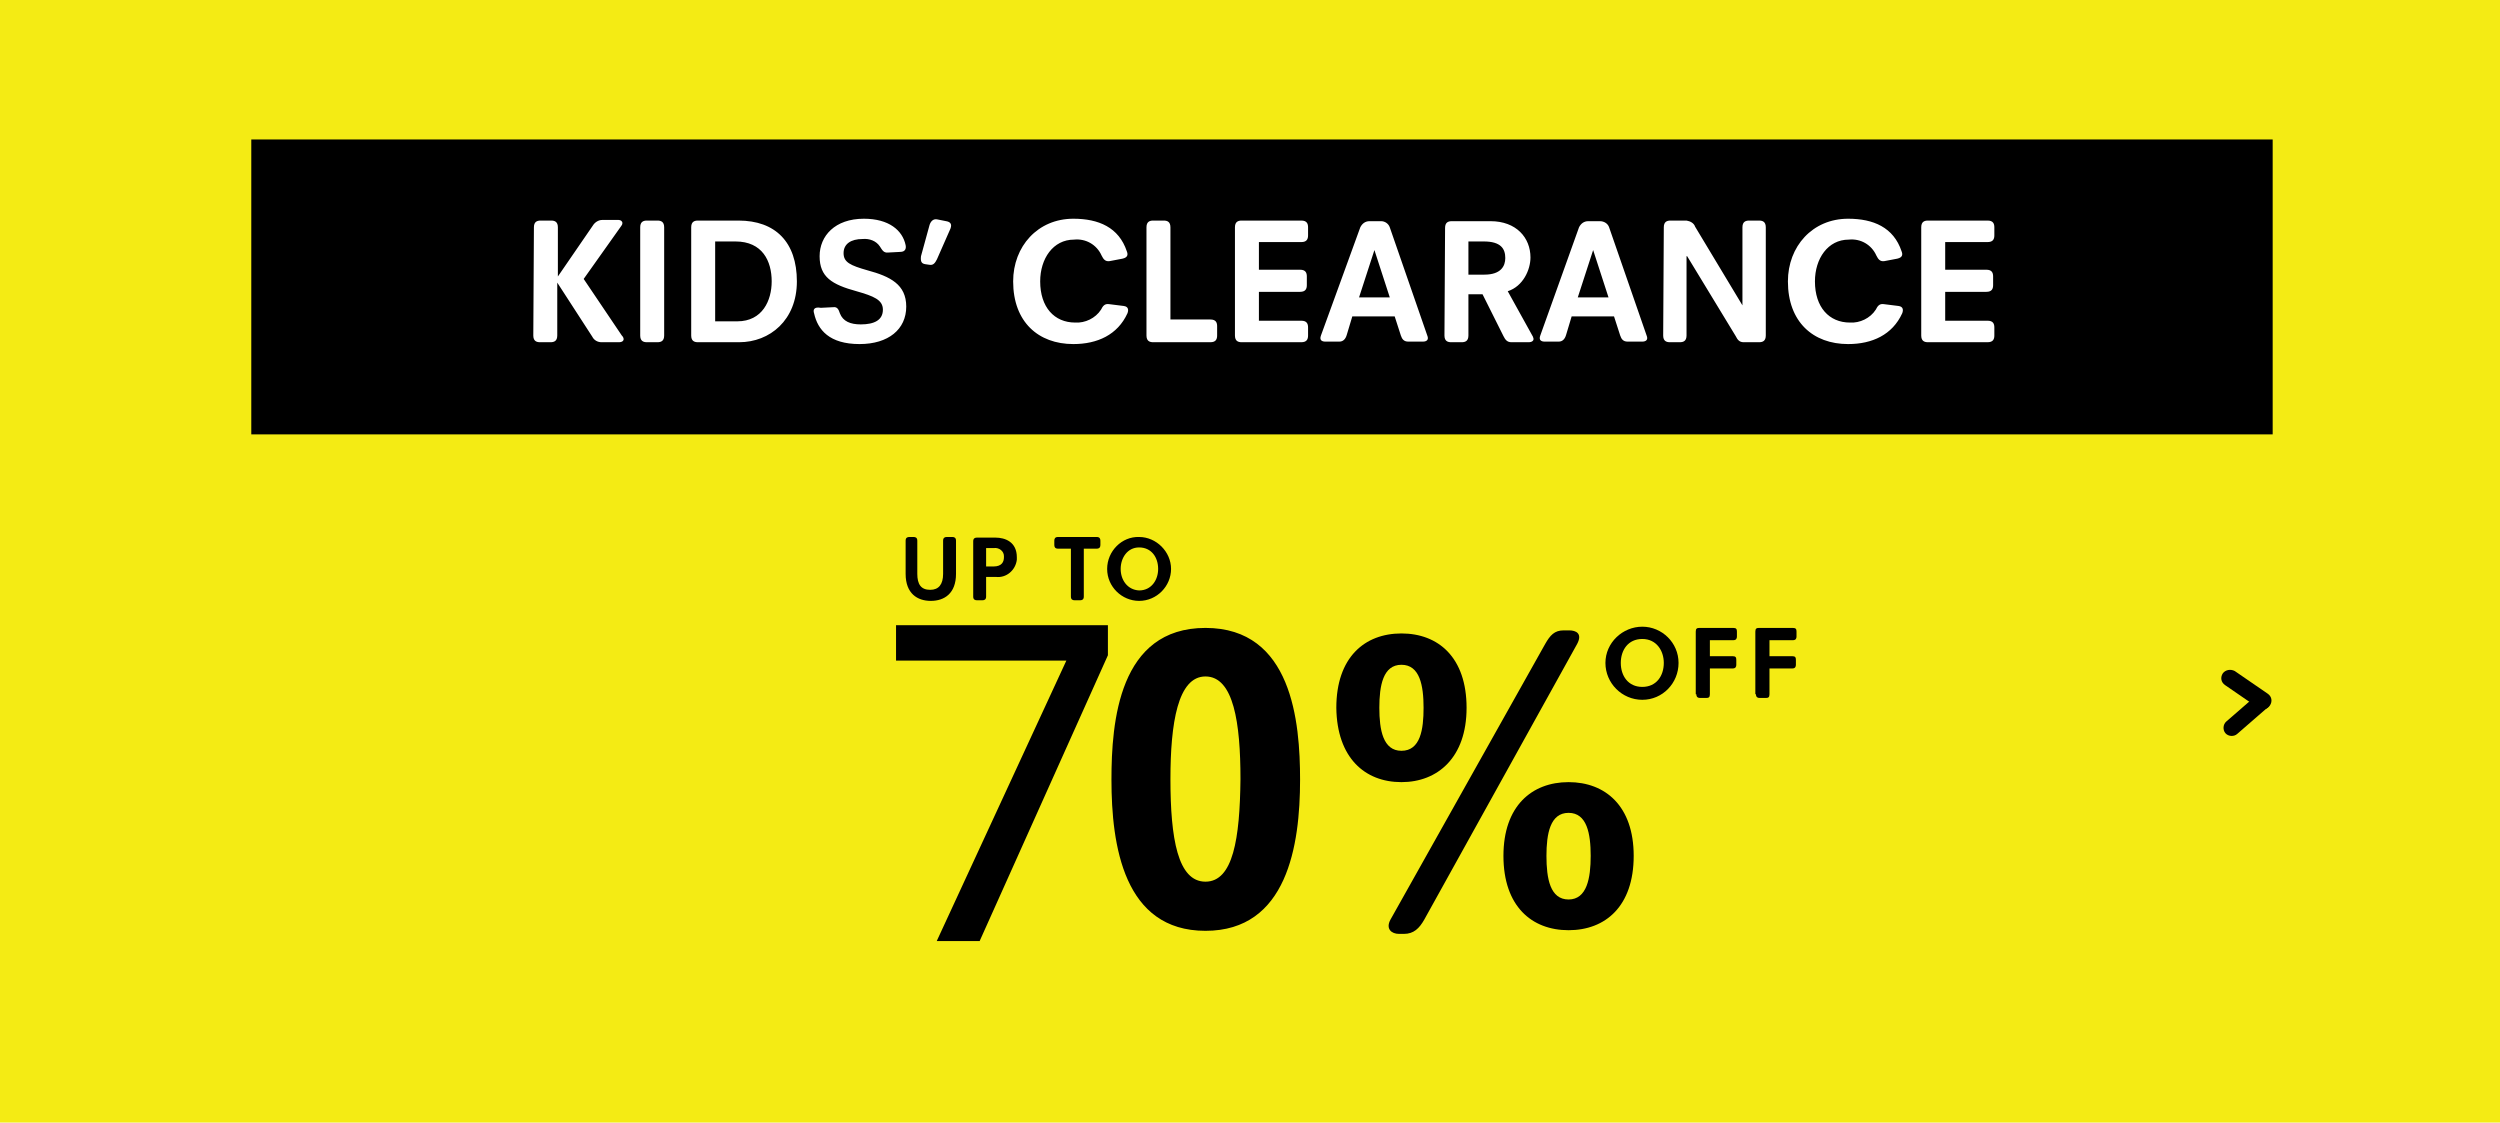
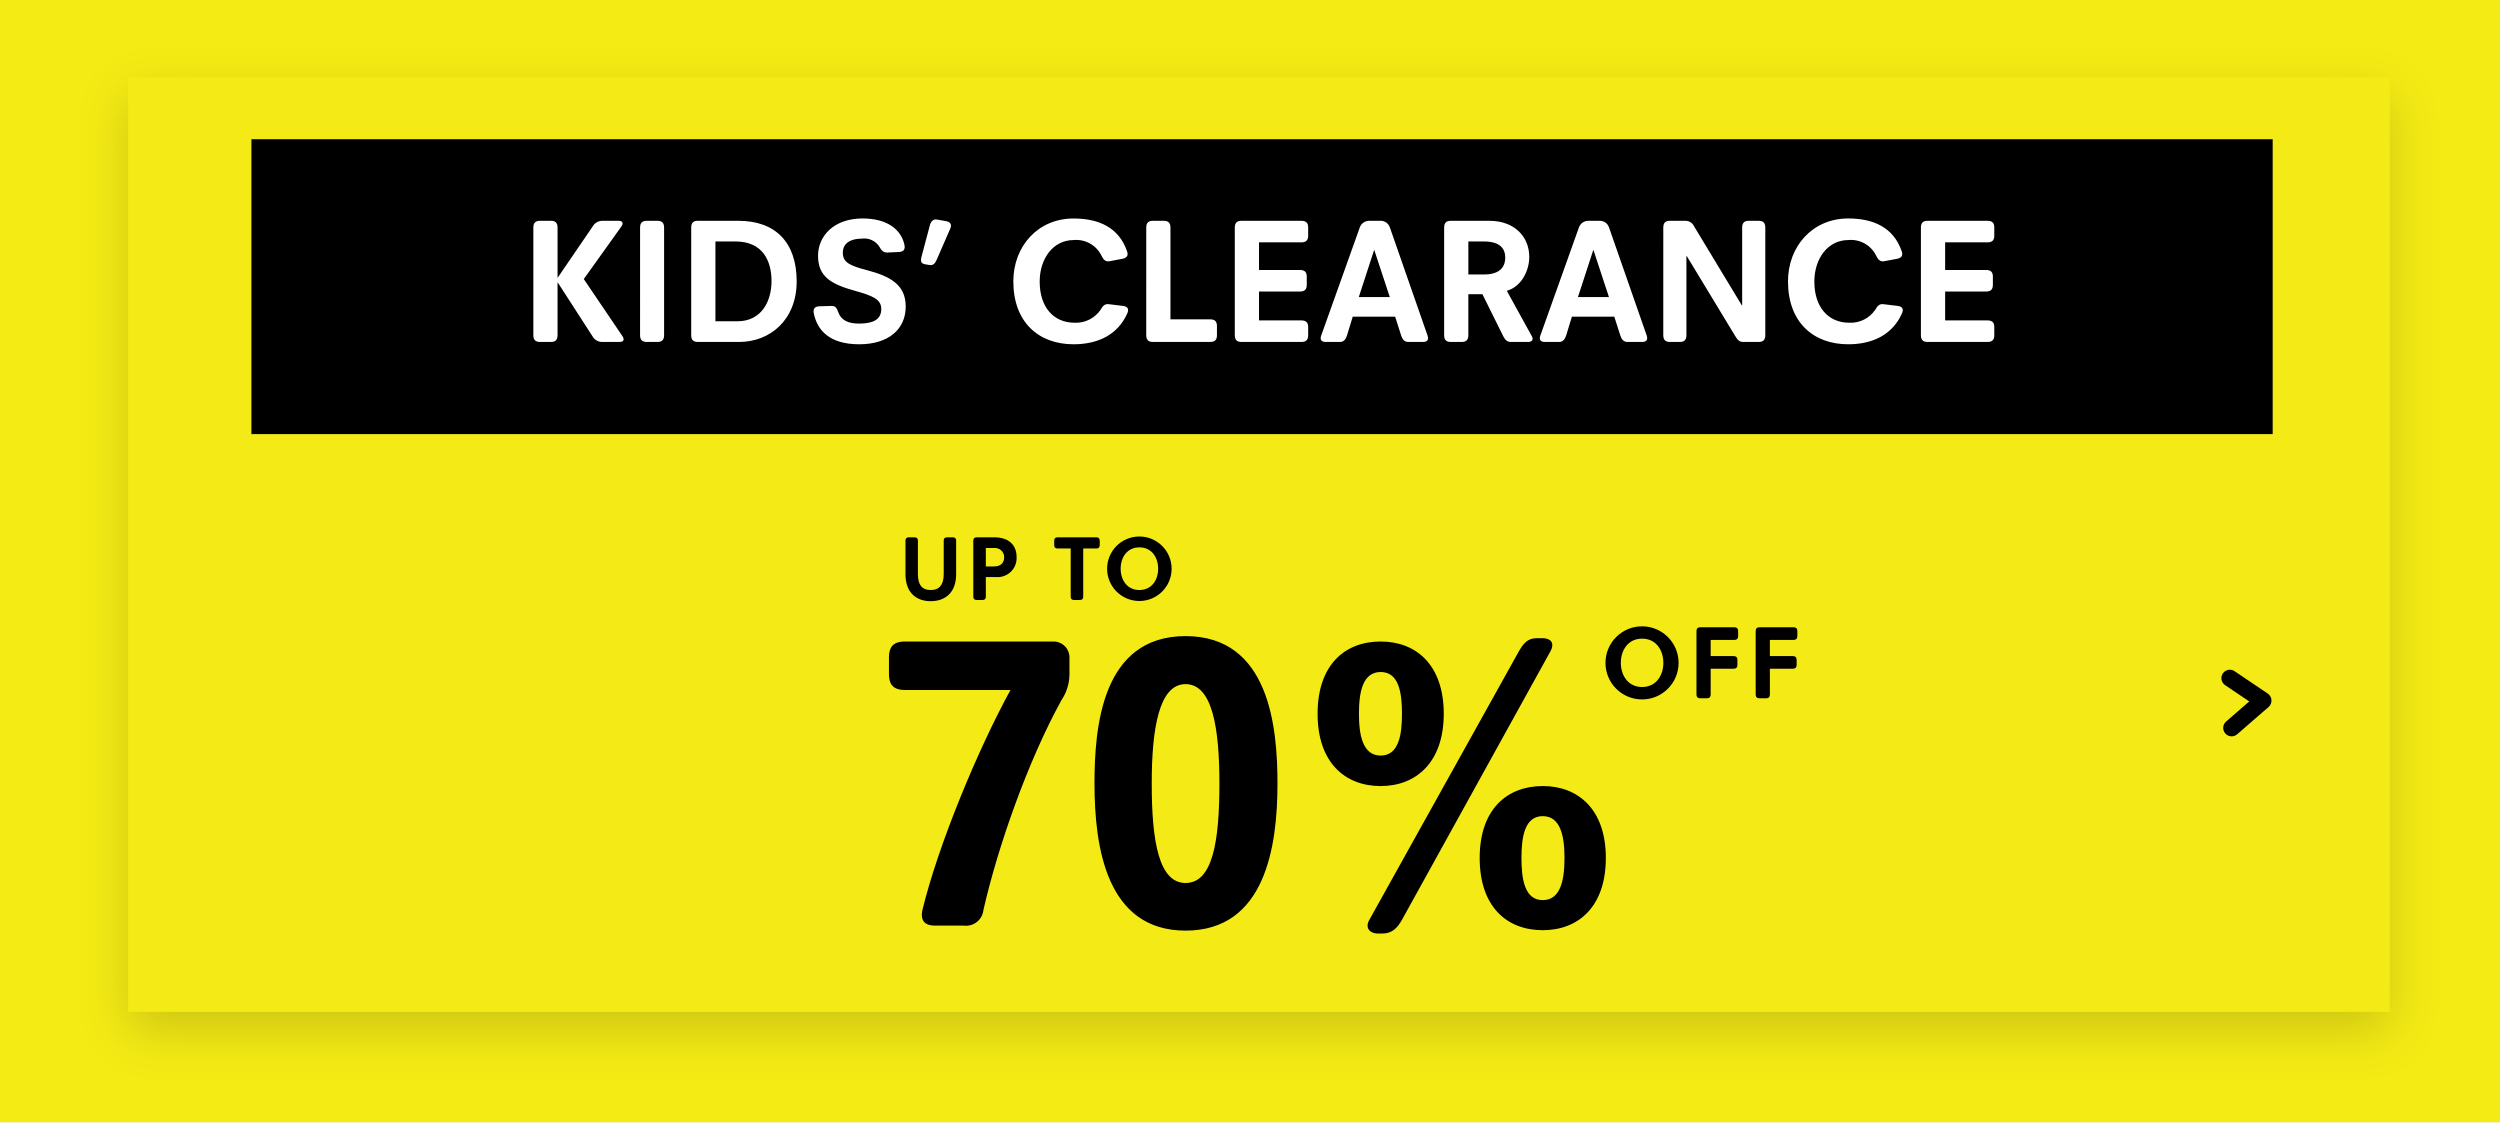
- <svg xmlns="http://www.w3.org/2000/svg" xmlns:xlink="http://www.w3.org/1999/xlink" version="1.1" id="Layer_1" x="0px" y="0px" viewBox="0 0 406.9 182.7" style="enable-background:new 0 0 406.9 182.7;" xml:space="preserve">
-   <style type="text/css">
- 	.st0{clip-path:url(#SVGID_2_);}
- 	.st1{fill:#FFFFFF;}
- 	.st2{fill:#F4EB14;}
- 	.st3{fill:none;}
- 	.st4{font-family:'NeuzeitOfficeSRPro-Bold';}
- 	.st5{font-size:72px;}
- </style>
-   <g>
-     <defs>
-       <rect id="SVGID_1_" width="406.9" height="182.7" />
-     </defs>
-     <clipPath id="SVGID_2_">
-       <use xlink:href="#SVGID_1_" style="overflow:visible;" />
+ <svg xmlns="http://www.w3.org/2000/svg" viewBox="0 0 406.922 182.659">
+   <defs>
+     <style>
+       .cls-1 {
+         clip-path: url(#clip-SHOP_KIDS);
+       }
+ 
+       .cls-2 {
+         fill: #f4eb14;
+       }
+ 
+       .cls-3 {
+         fill: #fff;
+       }
+ 
+       .cls-4 {
+         filter: url(#Path_147);
+       }
+     </style>
+     <filter id="Path_147" x="8.922" y="3.659" width="392" height="176" filterUnits="userSpaceOnUse">
+       <feOffset dy="3" input="SourceAlpha" />
+       <feGaussianBlur stdDeviation="4" result="blur" />
+       <feFlood flood-opacity="0.161" />
+       <feComposite operator="in" in2="blur" />
+       <feComposite in="SourceGraphic" />
+     </filter>
+     <clipPath id="clip-SHOP_KIDS">
+       <rect width="406.922" height="182.659" />
    </clipPath>
-     <g id="SHOP_KIDS" class="st0">
-       <rect class="st1" width="406.9" height="182.7" />
-       <path id="Path_146" class="st2" d="M-0.1-2.3h407v185h-407V-2.3z" />
-       <g transform="matrix(1, 0, 0, 1, 0, 0)">
-         <path id="Path_147-2" class="st2" d="M20.9,12.7h368v152h-368V12.7z" />
-       </g>
-       <path id="Path_148" d="M40.9,22.7h329v48h-329V22.7z" />
-       <path id="Path_149" class="st1" d="M86.8,54.6c0,0.9,0.5,1.1,1.1,1.1h1.7c0.6,0,1.1-0.2,1.1-1.1V46h0l5.7,8.8    c0.3,0.6,0.9,0.9,1.5,0.9h2.9c0.4,0,0.7-0.2,0.7-0.5c0-0.2-0.1-0.4-0.3-0.6L95,45.4l6.1-8.6c0.1-0.1,0.2-0.3,0.2-0.5    c0-0.3-0.3-0.5-0.6-0.5H98c-0.6,0-1.2,0.4-1.5,0.9l-5.7,8.3h0V37c0-0.9-0.5-1.1-1.1-1.1h-1.7c-0.6,0-1.1,0.2-1.1,1.1L86.8,54.6z     M104.2,54.6c0,0.9,0.5,1.1,1.1,1.1h1.7c0.6,0,1.1-0.2,1.1-1.1V37c0-0.9-0.5-1.1-1.1-1.1h-1.7c-0.6,0-1.1,0.2-1.1,1.1L104.2,54.6z     M112.5,54.6c0,0.9,0.5,1.1,1.1,1.1h6.7c5,0,9.4-3.6,9.4-9.9c0-6.4-3.5-9.9-9.5-9.9h-6.6c-0.6,0-1.1,0.2-1.1,1.1L112.5,54.6z     M116.4,52.3v-13h3.3c4.4,0,5.9,3.2,5.9,6.5c0,3.1-1.5,6.5-5.6,6.5L116.4,52.3z M132.5,51c0.6,2.7,2.5,5,7.4,5    c4.7,0,7.6-2.4,7.6-6.1c0-3.6-2.6-4.9-6.3-5.9c-2.8-0.8-3.9-1.3-3.9-2.8c0-1.5,1.2-2.3,3.1-2.3c1.1-0.1,2.2,0.3,2.8,1.2    c0.4,0.6,0.6,1.1,1.4,1l1.9-0.1c0.9,0,1-0.6,0.9-1.1c-0.5-2.4-2.7-4.3-6.8-4.3c-4.7,0-7.2,2.8-7.2,6.1c0,3.4,2,4.6,6,5.7    c2.8,0.8,4.3,1.4,4.3,3c0,1.7-1.4,2.4-3.6,2.4c-1.7,0-2.9-0.5-3.4-1.8c-0.2-0.6-0.4-1.1-1.1-1l-2,0.1    C132.5,49.9,132.3,50.4,132.5,51L132.5,51z M150.6,43l0.7,0.1c0.6,0.1,0.9-0.3,1.2-0.9l2.2-5c0.3-0.8-0.1-1.1-0.7-1.2l-1.5-0.3    c-0.6-0.1-1,0.3-1.2,0.9l-1.4,5.1C149.8,42.6,150,42.9,150.6,43L150.6,43z M164.9,45.8c0,6.6,4.1,10.2,9.8,10.2    c3.9,0,7.2-1.5,8.8-5c0.2-0.5,0.2-1.1-0.6-1.2l-2.4-0.3c-0.7-0.1-1,0.3-1.3,0.9c-0.9,1.4-2.6,2.2-4.2,2.1c-3.4,0-5.7-2.5-5.7-6.7    c0-3.7,2.1-6.8,5.5-6.8c1.9-0.2,3.7,0.8,4.5,2.6c0.3,0.6,0.6,1,1.3,0.9l2.1-0.4c0.9-0.2,0.9-0.7,0.7-1.2c-1.3-3.9-4.6-5.3-8.7-5.3    C168.9,35.6,164.9,40.1,164.9,45.8L164.9,45.8z M186.6,54.6c0,0.9,0.5,1.1,1.1,1.1h9.3c0.9,0,1.1-0.5,1.1-1.1v-1.5    c0-0.6-0.2-1.1-1.1-1.1h-6.5V37c0-0.9-0.5-1.1-1.1-1.1h-1.7c-0.6,0-1.1,0.2-1.1,1.1L186.6,54.6z M201,54.6c0,0.9,0.5,1.1,1.1,1.1    h9.7c0.9,0,1.1-0.5,1.1-1.1v-1.3c0-0.6-0.2-1.1-1.1-1.1h-6.9v-4.7h6.7c0.9,0,1.1-0.5,1.1-1.1V45c0-0.6-0.2-1.1-1.1-1.1h-6.7v-4.5    h6.9c0.9,0,1.1-0.5,1.1-1.1V37c0-0.6-0.2-1.1-1.1-1.1h-9.7c-0.6,0-1.1,0.2-1.1,1.1V54.6z M215,54.6c-0.3,0.8,0.2,1,0.7,1h2.3    c0.6,0,1-0.4,1.2-1.1l0.9-3h6.9l1,3.1c0.2,0.6,0.5,1,1.2,1h2.4c0.6,0,1-0.3,0.7-1L226.2,37c-0.2-0.6-0.8-1-1.4-1h-1.9    c-0.7,0-1.2,0.4-1.5,1L215,54.6z M221.2,48.4l2.5-7.7h0l2.5,7.7H221.2z M235.1,54.6c0,0.9,0.5,1.1,1.1,1.1h1.7    c0.6,0,1.1-0.2,1.1-1.1v-6.7h2.3l3.4,6.8c0.3,0.6,0.6,1,1.3,1h2.8c0.6,0,0.8-0.3,0.8-0.5c0-0.2-0.1-0.3-0.1-0.4l-4.1-7.4    c2.5-0.8,3.7-3.5,3.7-5.5c0-3.2-2.3-5.9-6.5-5.9h-6.3c-0.6,0-1.1,0.2-1.1,1.1L235.1,54.6z M239,44.7v-5.4h2.5    c2.8,0,3.5,1.2,3.5,2.7c0,1.3-0.7,2.7-3.4,2.7L239,44.7z M250.7,54.6c-0.3,0.8,0.2,1,0.7,1h2.3c0.6,0,1-0.4,1.2-1.1l0.9-3h6.9    l1,3.1c0.2,0.6,0.5,1,1.2,1h2.4c0.6,0,1-0.3,0.7-1L261.9,37c-0.2-0.6-0.8-1-1.5-1h-1.9c-0.7,0-1.2,0.4-1.5,1L250.7,54.6z     M256.8,48.4l2.5-7.7h0l2.5,7.7H256.8z M270.7,54.6c0,0.9,0.5,1.1,1.1,1.1h1.6c0.6,0,1.1-0.2,1.1-1.1V41.7h0.1l7.9,13    c0.3,0.6,0.6,1,1.3,1h2.5c0.6,0,1.1-0.2,1.1-1.1V37c0-0.9-0.5-1.1-1.1-1.1h-1.6c-0.6,0-1.1,0.2-1.1,1.1v12.7h0l-7.7-12.8    c-0.2-0.6-0.8-0.9-1.4-1h-2.6c-0.6,0-1.1,0.2-1.1,1.1L270.7,54.6z M291,45.8c0,6.6,4.1,10.2,9.8,10.2c3.9,0,7.2-1.5,8.8-5    c0.2-0.5,0.2-1.1-0.6-1.2l-2.4-0.3c-0.7-0.1-1,0.3-1.3,0.9c-0.9,1.4-2.6,2.2-4.2,2.1c-3.4,0-5.7-2.5-5.7-6.7    c0-3.7,2.1-6.8,5.5-6.8c1.9-0.2,3.7,0.8,4.5,2.6c0.3,0.6,0.6,1,1.3,0.9l2.1-0.4c0.9-0.2,0.9-0.7,0.7-1.2c-1.3-3.9-4.6-5.3-8.7-5.3    C295,35.6,291,40.1,291,45.8L291,45.8z M312.7,54.6c0,0.9,0.5,1.1,1.1,1.1h9.7c0.9,0,1.1-0.5,1.1-1.1v-1.3c0-0.6-0.2-1.1-1.1-1.1    h-6.9v-4.7h6.7c0.9,0,1.1-0.5,1.1-1.1V45c0-0.6-0.2-1.1-1.1-1.1h-6.7v-4.5h6.9c0.9,0,1.1-0.5,1.1-1.1V37c0-0.6-0.2-1.1-1.1-1.1    h-9.7c-0.6,0-1.1,0.2-1.1,1.1V54.6z" />
-       <path id="Path_150" d="M196.2,151.5c13.3,0,15.4-13.9,15.4-24.6c0-9.4-1.3-24.7-15.4-24.7s-15.3,15.3-15.3,24.7    C180.9,137.6,182.9,151.5,196.2,151.5z M196.2,143.5c-4.5,0-5.7-7-5.7-16.7c0-9.1,1.2-16.7,5.7-16.7c4.6,0,5.7,7.6,5.7,16.7    C201.8,136.5,200.7,143.5,196.2,143.5z M226.3,149.7c-0.8,1.5,0.2,2.3,1.4,2.3h0.8c1.6,0,2.5-0.9,3.3-2.3l24.9-44.9    c0.9-1.7-0.2-2.2-1.3-2.2h-0.9c-1.5,0-2.2,0.8-3,2.2L226.3,149.7z M228.1,127.3c5.9,0,10.6-4,10.6-12.1c0-8.2-4.6-12.1-10.6-12.1    c-6,0-10.6,3.9-10.6,12.1C217.6,123.3,222.1,127.3,228.1,127.3z M228.1,122.2c-3,0-3.6-3.4-3.6-7c0-3.6,0.6-7,3.6-7s3.6,3.4,3.6,7    C231.7,118.7,231.2,122.2,228.1,122.2z M244.7,139.3c0,8.2,4.6,12.1,10.6,12.1c6,0,10.6-3.9,10.6-12.1c0-8.1-4.6-12-10.6-12    C249.3,127.3,244.7,131.2,244.7,139.3z M251.7,139.3c0-3.6,0.6-7,3.6-7s3.6,3.4,3.6,7c0,3.6-0.6,7.1-3.6,7.1    C252.3,146.4,251.7,143,251.7,139.3z" />
-       <path id="Path_151" d="M261.3,107.9c0,3.3,2.7,6,6,6s5.9-2.7,5.9-6s-2.7-5.9-5.9-5.9S261.3,104.6,261.3,107.9z M263.8,107.9    c0-2.1,1.2-3.9,3.5-3.9c2.3,0,3.5,1.9,3.5,3.9c0,2.1-1.2,3.9-3.5,3.9C265,111.8,263.8,110,263.8,107.9z M276.1,113    c0,0.5,0.3,0.6,0.6,0.6h1c0.4,0,0.6-0.1,0.6-0.6v-4.2h3.7c0.5,0,0.6-0.3,0.6-0.6v-0.8c0-0.4-0.1-0.6-0.6-0.6h-3.7v-2.6h3.8    c0.5,0,0.6-0.3,0.6-0.6v-0.8c0-0.4-0.1-0.6-0.6-0.6h-5.5c-0.4,0-0.6,0.1-0.6,0.6V113z M285.8,113c0,0.5,0.3,0.6,0.6,0.6h1    c0.4,0,0.6-0.1,0.6-0.6v-4.2h3.7c0.5,0,0.6-0.3,0.6-0.6v-0.8c0-0.4-0.1-0.6-0.6-0.6h-3.7v-2.6h3.8c0.5,0,0.6-0.3,0.6-0.6v-0.8    c0-0.4-0.1-0.6-0.6-0.6h-5.5c-0.4,0-0.6,0.1-0.6,0.6V113z" />
-       <path id="Path_152" d="M147.4,93.4c0,3.2,1.9,4.4,4.1,4.4s4.1-1.2,4.1-4.4V88c0-0.5-0.3-0.6-0.6-0.6h-0.9c-0.3,0-0.6,0.1-0.6,0.6    v5.4c0,1.7-0.7,2.6-2.1,2.6c-1.5,0-2.1-0.9-2.1-2.6V88c0-0.5-0.3-0.6-0.6-0.6H148c-0.3,0-0.6,0.1-0.6,0.6L147.4,93.4z M158.4,97.1    c0,0.5,0.3,0.6,0.6,0.6h0.9c0.3,0,0.6-0.1,0.6-0.6v-3.2h1.6c1.7,0.2,3.2-1.1,3.4-2.8c0-0.1,0-0.3,0-0.4c0-2.5-1.9-3.2-3.5-3.2H159    c-0.3,0-0.6,0.1-0.6,0.6V97.1z M160.5,92.2v-3h1.3c0.8-0.1,1.6,0.5,1.6,1.3c0,0.1,0,0.1,0,0.2c0,0.7-0.3,1.5-1.7,1.5H160.5z     M174.3,97.1c0,0.5,0.3,0.6,0.6,0.6h0.9c0.3,0,0.6-0.1,0.6-0.6v-7.8h2.1c0.5,0,0.6-0.3,0.6-0.6V88c0-0.3-0.1-0.6-0.6-0.6h-6.3    c-0.5,0-0.6,0.3-0.6,0.6v0.7c0,0.3,0.1,0.6,0.6,0.6h2.1L174.3,97.1z M180.2,92.6c0,2.9,2.4,5.2,5.2,5.2c2.9,0,5.2-2.4,5.2-5.2    s-2.4-5.2-5.2-5.2C182.6,87.3,180.2,89.7,180.2,92.6z M182.4,92.6c0-1.8,1.1-3.5,3-3.5c2,0,3.1,1.6,3.1,3.5c0,1.8-1.1,3.5-3.1,3.5    C183.5,96,182.4,94.4,182.4,92.6z" />
-       <g id="Group_1" transform="matrix(0.998, 0.07, -0.07, 0.998, 41.74, -8.747)">
-         <path id="Rectangle_51" d="M329.3,95.1l5.6,3.3c0.7,0.4,0.9,1.2,0.5,1.9l0,0c-0.4,0.7-1.2,0.9-1.9,0.5l-5.6-3.3     c-0.7-0.4-0.9-1.2-0.5-1.9l0,0C327.8,95,328.6,94.8,329.3,95.1z" />
-         <path id="Rectangle_52" d="M328.5,103.4l4.6-4.6c0.5-0.5,1.4-0.5,1.9,0l0,0c0.5,0.5,0.5,1.4,0,1.9l-4.6,4.6     c-0.5,0.5-1.4,0.5-1.9,0l0,0C328,104.8,328,103.9,328.5,103.4z" />
-       </g>
+   </defs>
+   <g id="SHOP_KIDS" data-name="SHOP KIDS" class="cls-1">
+     <rect class="cls-3" width="406.922" height="182.659" />
+     <path id="Path_146" data-name="Path 146" class="cls-2" d="M0,0H407V185H0Z" transform="translate(-0.078 -2.341)" />
+     <g class="cls-4" transform="matrix(1, 0, 0, 1, 0, 0)">
+       <path id="Path_147-2" data-name="Path 147" class="cls-2" d="M0,0H368V152H0Z" transform="translate(20.92 12.66)" />
    </g>
+     <path id="Path_148" data-name="Path 148" d="M0,0H329V48H0Z" transform="translate(40.922 22.659)" />
+     <path id="Path_149" data-name="Path 149" class="cls-3" d="M45.89,20.9c0,.9.493,1.1,1.1,1.1h1.74c.609,0,1.1-.2,1.1-1.1V12.314h.029l5.655,8.758A1.8,1.8,0,0,0,57.026,22h2.9c.435,0,.667-.174.667-.464a1.315,1.315,0,0,0-.29-.609L54.1,11.763l6.119-8.555a.911.911,0,0,0,.2-.464c0-.348-.29-.464-.638-.464h-2.7a1.819,1.819,0,0,0-1.537.928l-5.684,8.323h-.029V3.382c0-.9-.493-1.1-1.1-1.1h-1.74c-.609,0-1.1.2-1.1,1.1Zm17.371,0c0,.9.493,1.1,1.1,1.1h1.711c.609,0,1.1-.2,1.1-1.1V3.382c0-.9-.493-1.1-1.1-1.1H64.363c-.609,0-1.1.2-1.1,1.1Zm8.323,0c0,.9.493,1.1,1.1,1.1h6.7c5.017,0,9.367-3.567,9.367-9.86,0-6.38-3.48-9.86-9.483-9.86H72.686c-.609,0-1.1.2-1.1,1.1Zm3.944-2.262V5.644H78.8c4.437,0,5.858,3.161,5.858,6.467,0,3.1-1.508,6.525-5.568,6.525Zm16.008-1.305c.551,2.726,2.523,5.046,7.395,5.046,4.727,0,7.569-2.407,7.569-6.148,0-3.567-2.552-4.93-6.322-5.916-2.842-.754-3.915-1.276-3.915-2.842,0-1.537,1.247-2.291,3.1-2.291A2.921,2.921,0,0,1,102.15,6.4c.377.638.638,1.073,1.363,1.044l1.885-.087c.87-.029,1.015-.551.9-1.131C105.8,3.788,103.6,1.9,99.482,1.9c-4.669,0-7.25,2.842-7.25,6.061,0,3.364,2.03,4.611,6,5.713,2.813.783,4.292,1.363,4.292,2.958,0,1.74-1.363,2.378-3.6,2.378-1.682,0-2.9-.464-3.393-1.827-.232-.638-.435-1.073-1.1-1.044l-2,.058C91.565,16.229,91.42,16.751,91.536,17.331Zm18.125-7.975.7.116c.638.116.928-.29,1.189-.87l2.2-5.046c.348-.754-.116-1.131-.667-1.218L111.6,2.077c-.609-.116-.986.29-1.16.9l-1.363,5.133C108.849,8.95,109.052,9.24,109.661,9.356Zm14.355,2.784c0,6.612,4.089,10.237,9.8,10.237,3.915,0,7.192-1.508,8.758-5.046.232-.522.2-1.073-.638-1.189l-2.378-.29c-.667-.087-.986.29-1.334.9a4.844,4.844,0,0,1-4.234,2.117c-3.422,0-5.684-2.523-5.684-6.7,0-3.683,2.146-6.757,5.539-6.757a4.559,4.559,0,0,1,4.524,2.552c.29.609.638,1.015,1.276.9l2.146-.406c.87-.174.928-.7.725-1.247-1.334-3.857-4.611-5.307-8.7-5.307C128.018,1.9,124.016,6.427,124.016,12.14ZM145.65,20.9c0,.9.493,1.1,1.1,1.1h9.309c.9,0,1.1-.493,1.1-1.1V19.419c0-.609-.2-1.1-1.1-1.1h-6.467V3.382c0-.9-.493-1.1-1.1-1.1h-1.74c-.609,0-1.1.2-1.1,1.1Zm14.413,0c0,.9.493,1.1,1.1,1.1h9.744c.9,0,1.1-.493,1.1-1.1V19.593c0-.609-.2-1.1-1.1-1.1h-6.9v-4.7h6.67c.9,0,1.1-.493,1.1-1.1V11.386c0-.609-.2-1.1-1.1-1.1h-6.67V5.789h6.9c.9,0,1.1-.493,1.1-1.1V3.382c0-.609-.2-1.1-1.1-1.1h-9.744c-.609,0-1.1.2-1.1,1.1Zm14.065.058c-.29.783.174,1.044.725,1.044h2.32c.638,0,.957-.435,1.16-1.073l.928-3.045h6.9l.986,3.074c.2.609.522,1.044,1.16,1.044h2.407c.551,0,.986-.261.725-1.044L185.293,3.324a1.562,1.562,0,0,0-1.45-1.044H181.9a1.63,1.63,0,0,0-1.479,1.044Zm6.119-6.264,2.494-7.656h.029l2.523,7.656ZM194.138,20.9c0,.9.493,1.1,1.1,1.1h1.74c.609,0,1.1-.2,1.1-1.1v-6.67h2.291l3.364,6.786c.29.58.609.986,1.276.986h2.755c.58,0,.783-.261.783-.522a.961.961,0,0,0-.145-.435l-4.06-7.366c2.523-.754,3.654-3.451,3.654-5.51,0-3.248-2.349-5.887-6.5-5.887H195.24c-.609,0-1.1.2-1.1,1.1Zm3.944-9.889V5.644h2.494c2.784,0,3.509,1.247,3.509,2.668,0,1.276-.7,2.7-3.393,2.7ZM209.8,20.956c-.29.783.174,1.044.725,1.044h2.32c.638,0,.957-.435,1.16-1.073l.928-3.045h6.9l.986,3.074c.2.609.522,1.044,1.16,1.044h2.407c.551,0,.986-.261.725-1.044L220.963,3.324a1.562,1.562,0,0,0-1.45-1.044H217.57a1.63,1.63,0,0,0-1.479,1.044Zm6.119-6.264,2.494-7.656h.029l2.523,7.656ZM229.808,20.9c0,.9.493,1.1,1.1,1.1h1.566c.609,0,1.1-.2,1.1-1.1V8.022h.058l7.888,13.021c.348.58.638.957,1.3.957h2.494c.609,0,1.1-.2,1.1-1.1V3.382c0-.9-.493-1.1-1.1-1.1h-1.566c-.609,0-1.1.2-1.1,1.1V16.055H242.6L234.854,3.237a1.567,1.567,0,0,0-1.392-.957H230.91c-.609,0-1.1.2-1.1,1.1Zm20.3-8.758c0,6.612,4.089,10.237,9.8,10.237,3.915,0,7.192-1.508,8.758-5.046.232-.522.2-1.073-.638-1.189l-2.378-.29c-.667-.087-.986.29-1.334.9a4.844,4.844,0,0,1-4.234,2.117c-3.422,0-5.684-2.523-5.684-6.7,0-3.683,2.146-6.757,5.539-6.757a4.558,4.558,0,0,1,4.524,2.552c.29.609.638,1.015,1.276.9l2.146-.406c.87-.174.928-.7.725-1.247C267.276,3.353,264,1.9,259.91,1.9,254.11,1.9,250.108,6.427,250.108,12.14ZM271.742,20.9c0,.9.493,1.1,1.1,1.1h9.744c.9,0,1.1-.493,1.1-1.1V19.593c0-.609-.2-1.1-1.1-1.1h-6.9v-4.7h6.67c.9,0,1.1-.493,1.1-1.1V11.386c0-.609-.2-1.1-1.1-1.1h-6.67V5.789h6.9c.9,0,1.1-.493,1.1-1.1V3.382c0-.609-.2-1.1-1.1-1.1h-9.744c-.609,0-1.1.2-1.1,1.1Z" transform="translate(40.922 33.659)" />
+     <path id="Path_151" data-name="Path 151" d="M34.4,7.237a5.95,5.95,0,1,0,11.9,0,5.95,5.95,0,1,0-11.9,0Zm2.5,0c0-2.091,1.19-3.944,3.451-3.944,2.278,0,3.468,1.853,3.468,3.944,0,2.057-1.19,3.927-3.468,3.927C38.091,11.164,36.9,9.294,36.9,7.237ZM49.21,12.354c0,.527.289.646.646.646h1.02c.357,0,.646-.119.646-.646V8.189h3.706c.527,0,.646-.289.646-.646V6.778c0-.357-.119-.646-.646-.646H51.521V3.5h3.825c.527,0,.646-.289.646-.646V2.086c0-.357-.119-.646-.646-.646H49.856c-.357,0-.646.119-.646.646Zm9.639,0c0,.527.289.646.646.646h1.02c.357,0,.646-.119.646-.646V8.189h3.706c.527,0,.646-.289.646-.646V6.778c0-.357-.119-.646-.646-.646H61.16V3.5h3.825c.527,0,.646-.289.646-.646V2.086c0-.357-.119-.646-.646-.646H59.495c-.357,0-.646.119-.646.646Z" transform="translate(226.922 100.659)" />
+     <path id="Path_152" data-name="Path 152" d="M28.46,6.77c0,3.18,1.89,4.425,4.11,4.425S36.71,9.95,36.71,6.77V1.37c0-.465-.255-.57-.57-.57h-.885c-.315,0-.57.105-.57.57V6.785c0,1.695-.675,2.595-2.115,2.595-1.455,0-2.085-.9-2.085-2.595V1.37c0-.465-.255-.57-.57-.57H29.03c-.315,0-.57.105-.57.57ZM39.5,10.43c0,.465.255.57.57.57h.9c.315,0,.57-.1.57-.57V7.265h1.635A3.094,3.094,0,0,0,46.55,4.04C46.55,1.535,44.615.8,43.01.8H40.07c-.315,0-.57.105-.57.57Zm2.04-4.89v-3h1.335a1.5,1.5,0,0,1,1.65,1.5c0,.66-.3,1.5-1.665,1.5Zm13.815,4.89c0,.465.255.57.57.57h.9c.315,0,.57-.1.57-.57V2.615H59.51c.465,0,.57-.255.57-.57V1.37c0-.315-.105-.57-.57-.57H53.24c-.465,0-.57.255-.57.57v.675c0,.315.105.57.57.57h2.115ZM61.28,5.915a5.25,5.25,0,1,0,10.5,0,5.25,5.25,0,1,0-10.5,0Zm2.205,0c0-1.845,1.05-3.48,3.045-3.48,2.01,0,3.06,1.635,3.06,3.48,0,1.815-1.05,3.465-3.06,3.465C64.535,9.38,63.485,7.73,63.485,5.915Z" transform="translate(118.922 86.659)" />
+     <g id="Group_1" data-name="Group 1" transform="matrix(0.998, 0.07, -0.07, 0.998, 41.74, -8.747)">
+       <rect id="Rectangle_51" data-name="Rectangle 51" width="9.265" height="2.745" rx="1.373" transform="translate(328.103 94.445) rotate(30)" />
+       <rect id="Rectangle_52" data-name="Rectangle 52" width="9.265" height="2.745" rx="1.373" transform="translate(327.526 104.373) rotate(-45)" />
+     </g>
+     <path id="Path_427" data-name="Path 427" d="M41.212,48.484c-.272,1.292,0,2.516,2.04,2.516h4.692a2.848,2.848,0,0,0,3.2-2.516c2.312-10.2,7.208-24.208,12.716-34.2a7.594,7.594,0,0,0,1.292-4.012V7.344A2.583,2.583,0,0,0,62.564,4.76H38.356c-2.108,0-2.584,1.156-2.584,2.584v2.72c0,1.428.476,2.584,2.584,2.584h17.2C50.324,22.168,43.8,37.808,41.212,48.484Zm42.84,3.332c12.92,0,14.96-13.532,14.96-23.936,0-9.112-1.292-24-14.96-24s-14.824,14.892-14.824,24C69.228,38.284,71.2,51.816,84.052,51.816Zm0-7.752c-4.352,0-5.508-6.8-5.508-16.184,0-8.84,1.156-16.184,5.508-16.184,4.42,0,5.508,7.344,5.508,16.184C89.56,37.264,88.472,44.064,84.052,44.064Zm29.92,5.984c-.816,1.428.2,2.244,1.36,2.244h.748c1.564,0,2.448-.884,3.2-2.244l24.14-43.656c.884-1.632-.2-2.176-1.292-2.176h-.884c-1.5,0-2.176.816-2.924,2.108Zm1.836-21.76c5.78,0,10.268-3.876,10.268-11.764,0-7.956-4.488-11.764-10.268-11.764-5.848,0-10.268,3.808-10.268,11.764C105.54,24.412,109.96,28.288,115.808,28.288Zm0-4.964c-2.924,0-3.536-3.332-3.536-6.8,0-3.536.612-6.8,3.536-6.8s3.468,3.264,3.468,6.8C119.276,19.992,118.732,23.324,115.808,23.324Zm16.116,16.66c0,7.956,4.42,11.764,10.268,11.764,5.78,0,10.268-3.808,10.268-11.764,0-7.888-4.488-11.7-10.268-11.7C136.344,28.288,131.924,32.1,131.924,39.984Zm6.8,0c0-3.468.544-6.8,3.468-6.8s3.536,3.332,3.536,6.8c0,3.536-.612,6.868-3.536,6.868S138.724,43.52,138.724,39.984Z" transform="translate(108.922 99.659)" />
  </g>
-   <rect x="142.7" y="102.3" class="st3" width="88.7" height="60" />
-   <text transform="matrix(1 0 0 1 142.6667 153.165)" class="st4 st5">7</text>
</svg>
